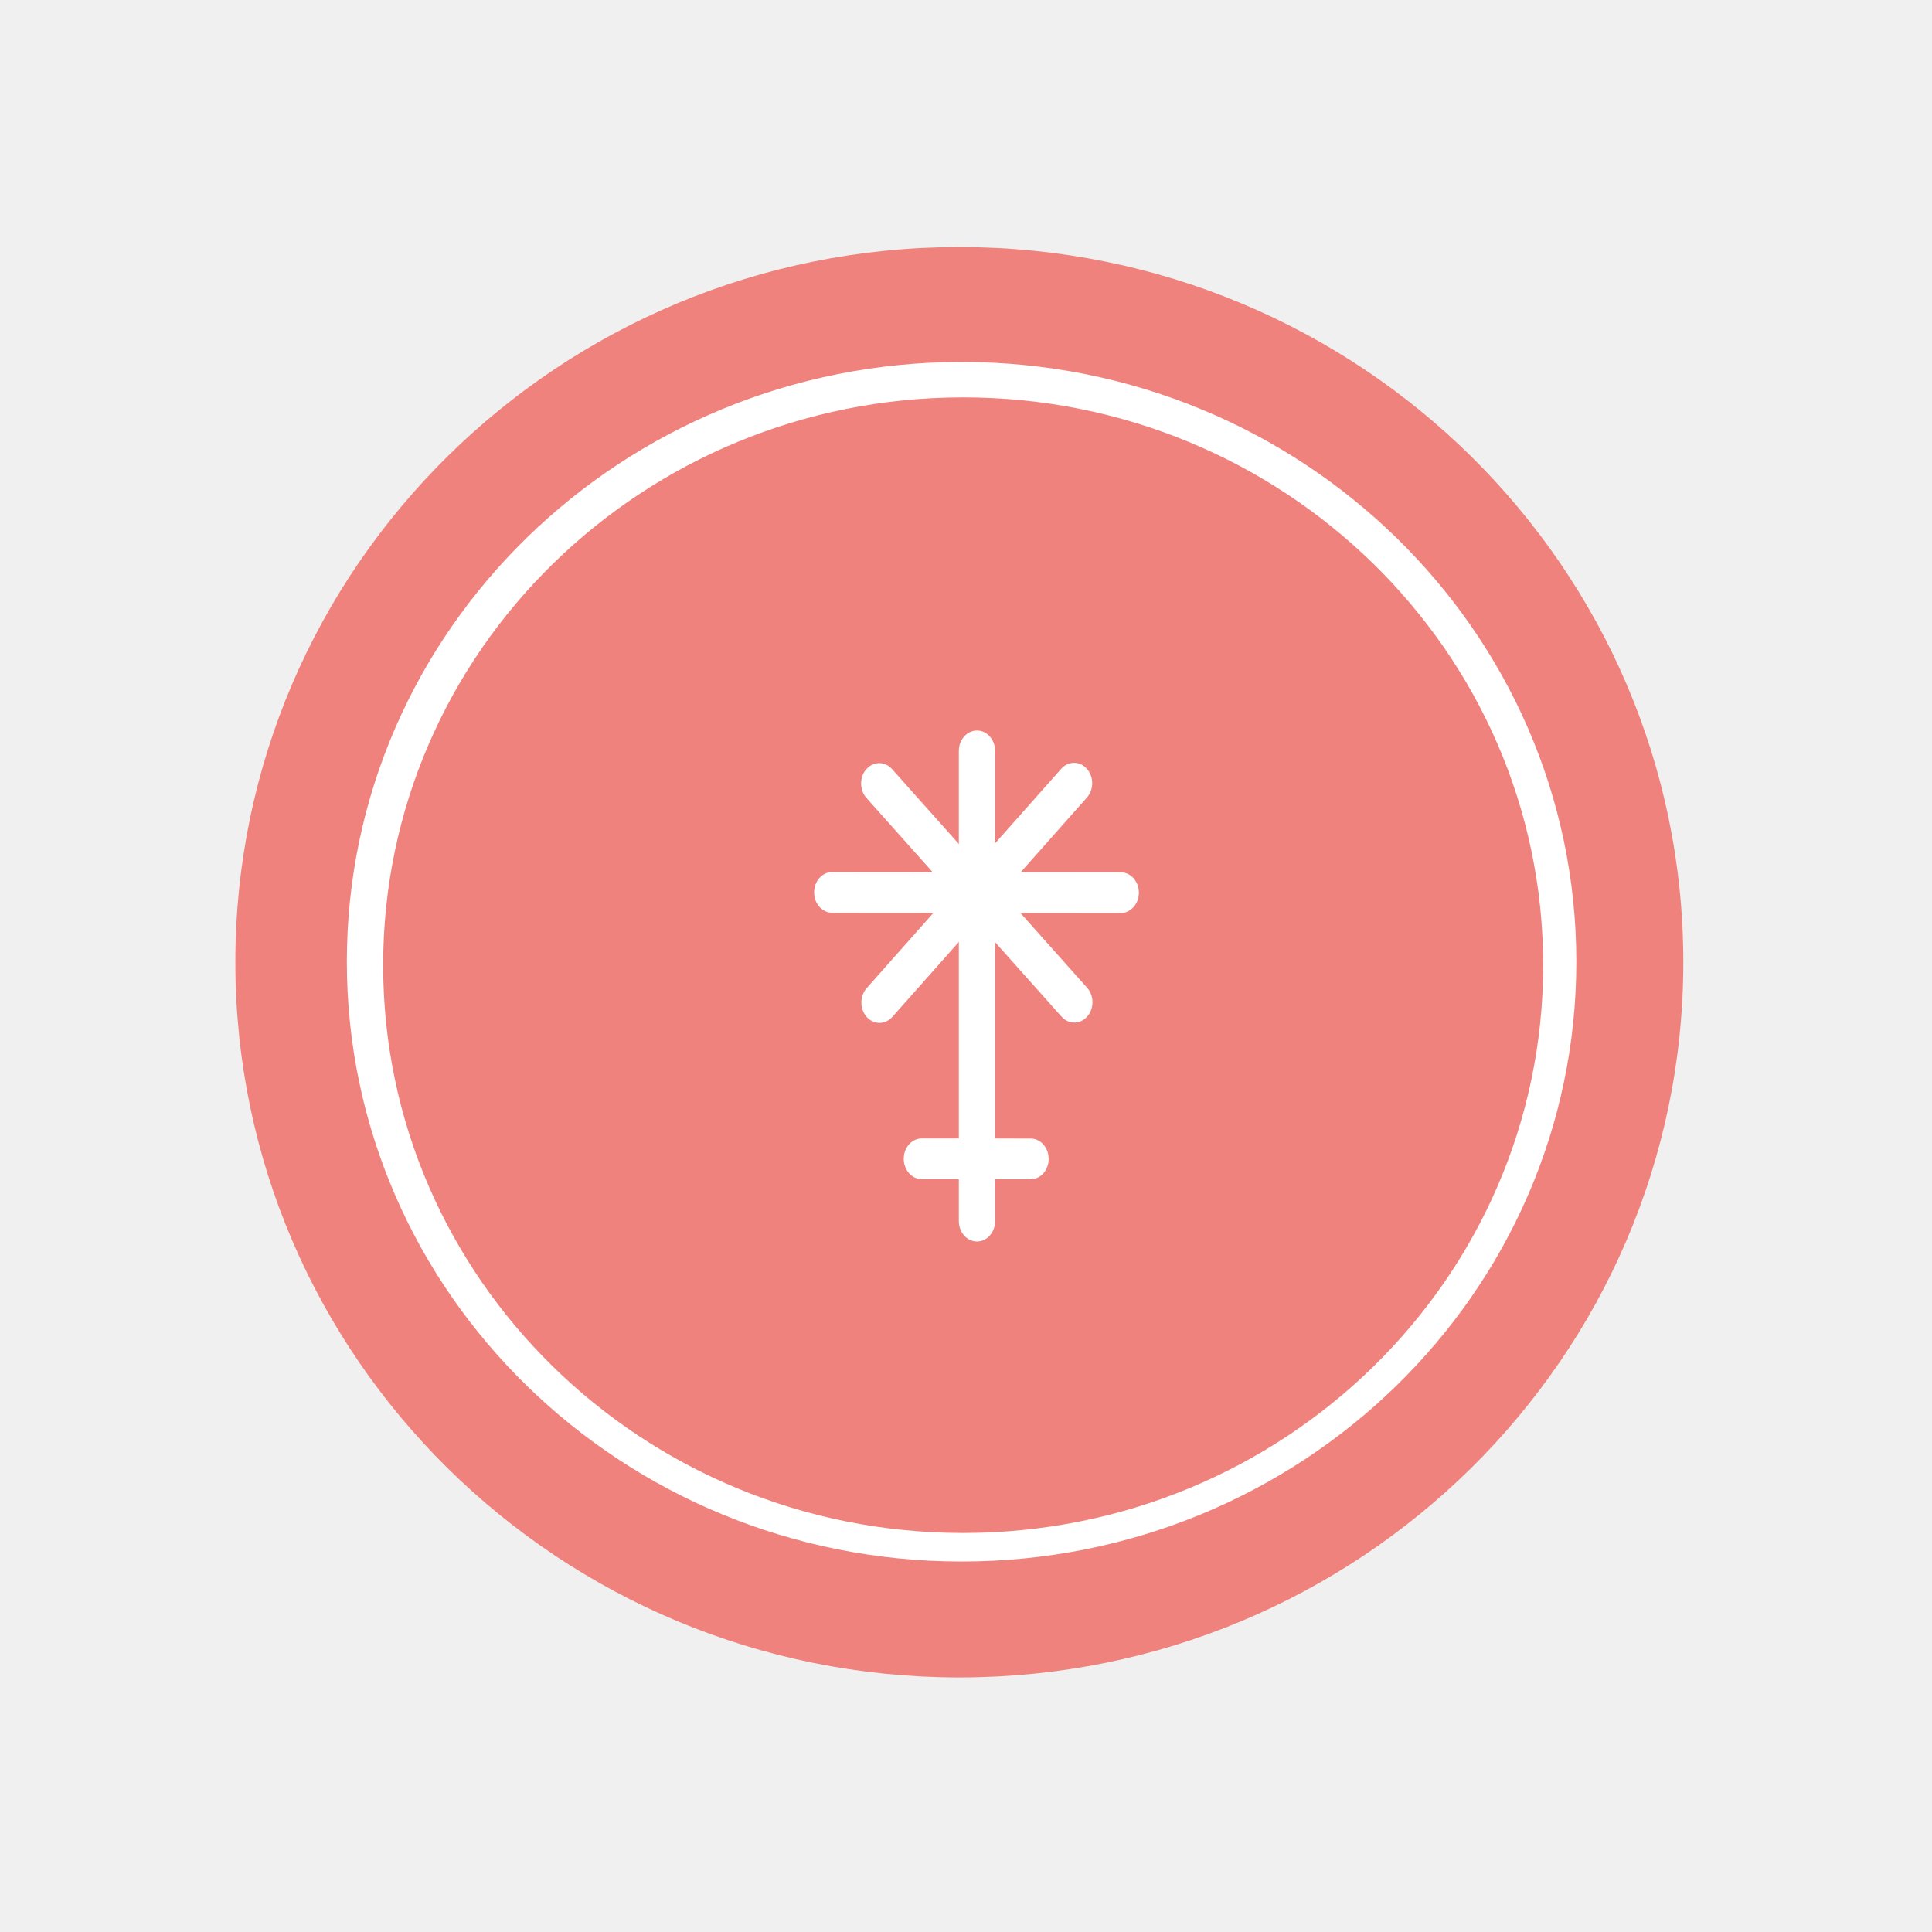
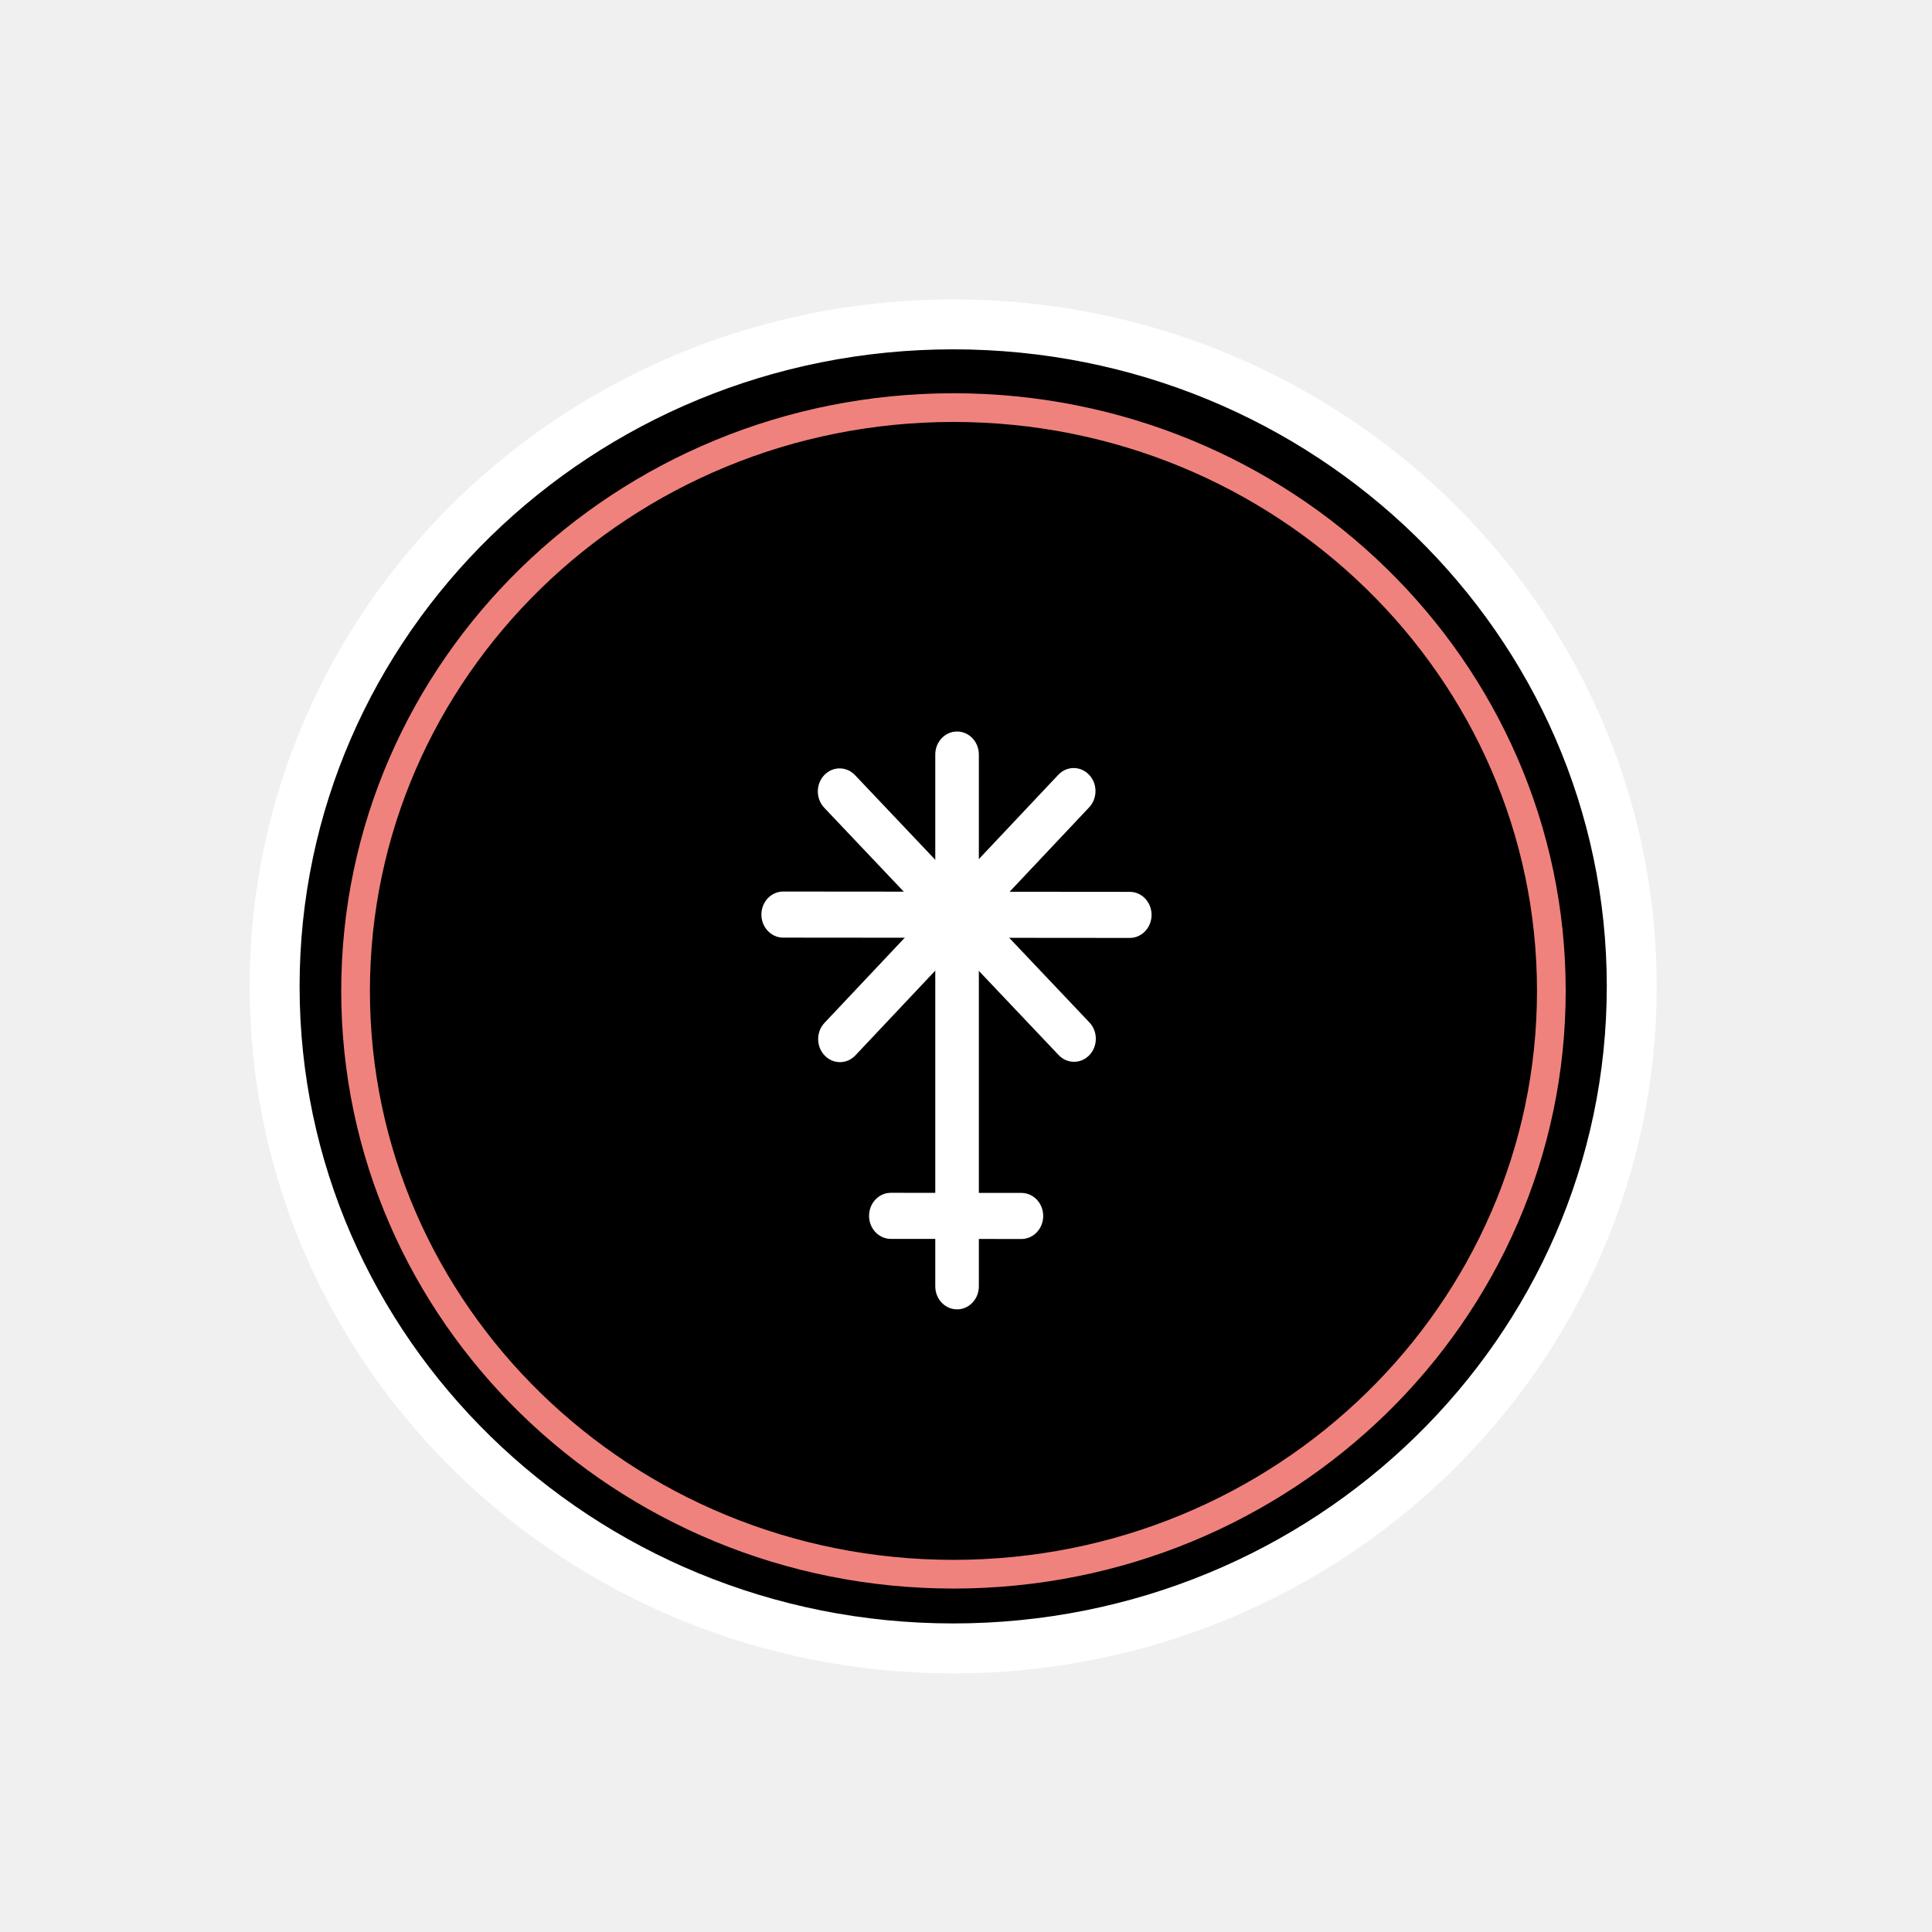
- <svg xmlns="http://www.w3.org/2000/svg" xmlns:ns1="http://www.openswatchbook.org/uri/2009/osb" xmlns:xlink="http://www.w3.org/1999/xlink" id="svg8" version="1.1" viewBox="0 0 1000 1000" height="1000mm" width="1000mm">
+ <svg xmlns="http://www.w3.org/2000/svg" xmlns:ns1="http://www.openswatchbook.org/uri/2009/osb" xmlns:xlink="http://www.w3.org/1999/xlink" id="svg8" version="1.1" viewBox="0 0 264.583 264.583" height="1000" width="1000">
  <defs id="defs2">
    <linearGradient ns1:paint="gradient" id="linearGradient982">
      <stop id="stop978" offset="0" style="stop-color:#f0827d;stop-opacity:1;" />
      <stop id="stop980" offset="1" style="stop-color:#f0827d;stop-opacity:0;" />
    </linearGradient>
    <linearGradient id="linearGradient923">
      <stop id="stop919" offset="0" style="stop-color:#000000;stop-opacity:1;" />
      <stop id="stop921" offset="1" style="stop-color:#000000;stop-opacity:0;" />
    </linearGradient>
    <linearGradient id="linearGradient915">
      <stop id="stop911" offset="0" style="stop-color:#ff6255;stop-opacity:1;" />
      <stop id="stop913" offset="1" style="stop-color:#ff6255;stop-opacity:0;" />
    </linearGradient>
    <linearGradient ns1:paint="solid" id="linearGradient868">
      <stop id="stop866" offset="0" style="stop-color:#000000;stop-opacity:1;" />
    </linearGradient>
    <linearGradient ns1:paint="gradient" id="linearGradient1607">
      <stop id="stop1603" offset="0" style="stop-color:#ff6255;stop-opacity:1" />
      <stop id="stop1605" offset="1" style="stop-color:#da5b51;stop-opacity:0;" />
    </linearGradient>
    <linearGradient id="linearGradient6891-7">
      <stop style="stop-color:#ff8c8c;stop-opacity:1;" offset="0" id="stop6887" />
      <stop style="stop-color:#ff8c8c;stop-opacity:0;" offset="1" id="stop6889" />
    </linearGradient>
    <linearGradient xlink:href="#linearGradient6891-7" id="linearGradient6893" x1="116.284" y1="131.068" x2="330.483" y2="131.068" gradientUnits="userSpaceOnUse" gradientTransform="matrix(1.017629,0,0,1.043284,-52.78631,-431.941)" />
    <radialGradient gradientUnits="userSpaceOnUse" gradientTransform="matrix(1,0,0,1.400654,0,-10.32792)" r="11.343" fy="25.778" fx="25.051" cy="25.778" cx="25.051" id="radialGradient1672" xlink:href="#linearGradient923" />
    <linearGradient gradientUnits="userSpaceOnUse" y2="-360.589" x2="294.478" y1="-366.637" x1="-5.883" id="linearGradient917" xlink:href="#linearGradient915" />
    <linearGradient gradientTransform="translate(-161.7738,-52.91667)" gradientUnits="userSpaceOnUse" y2="137.557" x2="1492.865" y1="137.557" x1="956.327" id="linearGradient925" xlink:href="#linearGradient923" />
    <radialGradient gradientUnits="userSpaceOnUse" gradientTransform="matrix(1,0,0,1.400654,0,-10.32792)" r="11.343" fy="25.778" fx="25.051" cy="25.778" cx="25.051" id="radialGradient1672-5" xlink:href="#linearGradient923" />
    <radialGradient gradientUnits="userSpaceOnUse" gradientTransform="matrix(1,0,0,1.400654,0,-10.32792)" r="11.343" fy="25.778" fx="25.051" cy="25.778" cx="25.051" id="radialGradient1672-0" xlink:href="#linearGradient923" />
    <radialGradient gradientUnits="userSpaceOnUse" gradientTransform="matrix(1,0,0,1.400654,0,-10.32792)" r="11.343" fy="25.778" fx="25.051" cy="25.778" cx="25.051" id="radialGradient1672-5-6" xlink:href="#linearGradient923" />
    <radialGradient gradientUnits="userSpaceOnUse" gradientTransform="matrix(1,0,0,1.400654,0,-10.32792)" r="11.343" fy="25.778" fx="25.051" cy="25.778" cx="25.051" id="radialGradient1672-8" xlink:href="#linearGradient923" />
    <radialGradient gradientUnits="userSpaceOnUse" gradientTransform="matrix(1,0,0,1.400654,0,-10.32792)" r="11.343" fy="25.778" fx="25.051" cy="25.778" cx="25.051" id="radialGradient1672-4" xlink:href="#linearGradient923" />
    <radialGradient gradientUnits="userSpaceOnUse" gradientTransform="matrix(1,0,0,1.400654,0,-10.32792)" r="11.343" fy="25.778" fx="25.051" cy="25.778" cx="25.051" id="radialGradient1672-5-62" xlink:href="#linearGradient923" />
    <radialGradient gradientUnits="userSpaceOnUse" gradientTransform="matrix(1,0,0,1.400654,0,-10.32792)" r="11.343" fy="25.778" fx="25.051" cy="25.778" cx="25.051" id="radialGradient1672-3" xlink:href="#linearGradient923" />
    <radialGradient gradientUnits="userSpaceOnUse" gradientTransform="matrix(1,0,0,1.400654,0,-10.32792)" r="11.343" fy="25.778" fx="25.051" cy="25.778" cx="25.051" id="radialGradient1672-5-8" xlink:href="#linearGradient923" />
+     <radialGradient gradientUnits="userSpaceOnUse" gradientTransform="matrix(1,0,0,1.400654,0,-10.32792)" r="11.343" fy="25.778" fx="25.051" cy="25.778" cx="25.051" id="radialGradient1672-37" xlink:href="#linearGradient923" />
+     <radialGradient gradientUnits="userSpaceOnUse" gradientTransform="matrix(1,0,0,1.400654,0,-10.32792)" r="11.343" fy="25.778" fx="25.051" cy="25.778" cx="25.051" id="radialGradient1672-5-5" xlink:href="#linearGradient923" />
+     <radialGradient gradientUnits="userSpaceOnUse" gradientTransform="matrix(1,0,0,1.400654,0,-10.32792)" r="11.343" fy="25.778" fx="25.051" cy="25.778" cx="25.051" id="radialGradient1672-0-4" xlink:href="#linearGradient923" />
+     <radialGradient gradientUnits="userSpaceOnUse" gradientTransform="matrix(1,0,0,1.400654,0,-10.32792)" r="11.343" fy="25.778" fx="25.051" cy="25.778" cx="25.051" id="radialGradient1672-5-6-1" xlink:href="#linearGradient923" />
+     <radialGradient gradientUnits="userSpaceOnUse" gradientTransform="matrix(1,0,0,1.400654,0,-10.32792)" r="11.343" fy="25.778" fx="25.051" cy="25.778" cx="25.051" id="radialGradient1672-8-7" xlink:href="#linearGradient923" />
+     <radialGradient gradientUnits="userSpaceOnUse" gradientTransform="matrix(1,0,0,1.400654,0,-10.32792)" r="11.343" fy="25.778" fx="25.051" cy="25.778" cx="25.051" id="radialGradient1672-4-6" xlink:href="#linearGradient923" />
+     <radialGradient gradientUnits="userSpaceOnUse" gradientTransform="matrix(1,0,0,1.400654,0,-10.32792)" r="11.343" fy="25.778" fx="25.051" cy="25.778" cx="25.051" id="radialGradient1672-5-62-8" xlink:href="#linearGradient923" />
+     <radialGradient gradientUnits="userSpaceOnUse" gradientTransform="matrix(1,0,0,1.400654,0,-10.32792)" r="11.343" fy="25.778" fx="25.051" cy="25.778" cx="25.051" id="radialGradient1672-3-6" xlink:href="#linearGradient923" />
+     <radialGradient gradientUnits="userSpaceOnUse" gradientTransform="matrix(1,0,0,1.400654,0,-10.32792)" r="11.343" fy="25.778" fx="25.051" cy="25.778" cx="25.051" id="radialGradient1672-5-8-6" xlink:href="#linearGradient923" />
+     <radialGradient gradientUnits="userSpaceOnUse" gradientTransform="matrix(1,0,0,1.400654,0,-10.32792)" r="11.343" fy="25.778" fx="25.051" cy="25.778" cx="25.051" id="radialGradient1672-2" xlink:href="#linearGradient923" />
+     <radialGradient gradientUnits="userSpaceOnUse" gradientTransform="matrix(1,0,0,1.400654,0,-10.32792)" r="11.343" fy="25.778" fx="25.051" cy="25.778" cx="25.051" id="radialGradient1672-5-0" xlink:href="#linearGradient923" />
+     <radialGradient gradientUnits="userSpaceOnUse" gradientTransform="matrix(1,0,0,1.400654,0,-10.32792)" r="11.343" fy="25.778" fx="25.051" cy="25.778" cx="25.051" id="radialGradient1672-0-9" xlink:href="#linearGradient923" />
+     <radialGradient gradientUnits="userSpaceOnUse" gradientTransform="matrix(1,0,0,1.400654,0,-10.32792)" r="11.343" fy="25.778" fx="25.051" cy="25.778" cx="25.051" id="radialGradient1672-5-6-4" xlink:href="#linearGradient923" />
+     <radialGradient gradientUnits="userSpaceOnUse" gradientTransform="matrix(1,0,0,1.400654,0,-10.32792)" r="11.343" fy="25.778" fx="25.051" cy="25.778" cx="25.051" id="radialGradient1672-8-0" xlink:href="#linearGradient923" />
+     <radialGradient gradientUnits="userSpaceOnUse" gradientTransform="matrix(1,0,0,1.400654,0,-10.32792)" r="11.343" fy="25.778" fx="25.051" cy="25.778" cx="25.051" id="radialGradient1672-4-9" xlink:href="#linearGradient923" />
+     <radialGradient gradientUnits="userSpaceOnUse" gradientTransform="matrix(1,0,0,1.400654,0,-10.32792)" r="11.343" fy="25.778" fx="25.051" cy="25.778" cx="25.051" id="radialGradient1672-5-62-5" xlink:href="#linearGradient923" />
+     <radialGradient gradientUnits="userSpaceOnUse" gradientTransform="matrix(1,0,0,1.400654,0,-10.32792)" r="11.343" fy="25.778" fx="25.051" cy="25.778" cx="25.051" id="radialGradient1672-3-1" xlink:href="#linearGradient923" />
+     <radialGradient gradientUnits="userSpaceOnUse" gradientTransform="matrix(1,0,0,1.400654,0,-10.32792)" r="11.343" fy="25.778" fx="25.051" cy="25.778" cx="25.051" id="radialGradient1672-5-8-8" xlink:href="#linearGradient923" />
  </defs>
-   <g transform="translate(0,703)" id="layer1">
-     <ellipse ry="370.19" rx="374.726" cy="-204.948" cx="496.549" id="path1248" style="opacity:1;fill:#f0827d;fill-opacity:1;stroke:none;stroke-width:0.485;stroke-opacity:1;paint-order:normal" />
-     <ellipse ry="310.44" rx="318.188" cy="-205.209" cx="497.712" id="path1202" style="opacity:1;fill:#ffffff;fill-opacity:1;stroke:none;stroke-width:0.404;stroke-opacity:1;paint-order:normal" />
-     <ellipse ry="293.89" rx="300.21" cy="-203.428" cx="498.529" id="path1206" style="opacity:1;fill:#f0827d;fill-opacity:1;stroke:none;stroke-width:0.323;stroke-opacity:1;paint-order:normal" />
-     <g transform="matrix(7.603172,0,0,8.541382,314.9637,-412.8196)" id="g1246" style="clip-rule:evenodd;fill:#ffffff;fill-rule:evenodd;stroke-linejoin:round;stroke-miterlimit:2">
-       <g style="fill:#ffffff" transform="matrix(0.721351,0,0,0.811444,6.54562,5.10326)" id="g1210">
-         <path style="fill:#ffffff" d="m 27.411,7.92 c 0,-0.84 -0.766,-1.521 -1.711,-1.521 0,0 -10e-4,0 -0.002,0 -0.944,0 -1.71,0.681 -1.71,1.521 0,6.129 0,28.987 0,35.117 0,0.84 0.766,1.521 1.71,1.521 0.001,0 0.002,0 0.002,0 0.945,0 1.711,-0.681 1.711,-1.521 0,-6.13 0,-28.988 0,-35.117 z" id="path1208" />
+   <g transform="translate(0,-32.41665)" id="layer1">
+     <ellipse ry="90.663" rx="92.929" style="opacity:1;fill:#ffffff;fill-opacity:1;fill-rule:nonzero;stroke:none;stroke-width:13.736;stroke-miterlimit:4;stroke-dasharray:none;stroke-opacity:1;paint-order:normal" id="circle1199" cx="130.538" cy="169.522" />
+     <ellipse ry="90.663" rx="92.929" cy="167.5" cx="130.538" id="path1185" style="opacity:1;fill:#000000;fill-opacity:1;fill-rule:nonzero;stroke:#ffffff;stroke-width:6.841;stroke-miterlimit:4;stroke-dasharray:none;stroke-opacity:1;paint-order:normal" />
+     <g transform="matrix(2.417027,0,0,2.555727,70.43904,106.2828)" id="g1265" style="clip-rule:evenodd;fill:#ffffff;fill-opacity:1;fill-rule:evenodd;stroke-linejoin:round;stroke-miterlimit:2">
+       <g style="fill:#ffffff;fill-opacity:1" transform="matrix(0.721351,0,0,0.811444,6.54562,5.10326)" id="g1229">
+         <path style="fill:#ffffff;fill-opacity:1" d="m 27.411,7.92 c 0,-0.84 -0.766,-1.521 -1.711,-1.521 0,0 -10e-4,0 -0.002,0 -0.944,0 -1.71,0.681 -1.71,1.521 0,6.129 0,28.987 0,35.117 0,0.84 0.766,1.521 1.71,1.521 0.001,0 0.002,0 0.002,0 0.945,0 1.711,-0.681 1.711,-1.521 0,-6.13 0,-28.988 0,-35.117 z" id="path1227" />
      </g>
-       <g style="fill:#ffffff" transform="matrix(5.99295e-4,-0.721351,0.258566,2.14816e-4,18.4279,54.7844)" id="g1214">
-         <path style="fill:#ffffff" d="m 27.411,11.171 c 0,-2.635 -0.766,-4.772 -1.711,-4.772 0,0 -10e-4,0 -0.002,0 -0.944,0 -1.71,2.137 -1.71,4.772 0,7.331 0,21.283 0,28.614 0,2.636 0.766,4.773 1.71,4.773 0.001,0 0.002,0 0.002,0 0.945,0 1.711,-2.137 1.711,-4.773 0,-7.331 0,-21.283 0,-28.614 z" id="path1212" />
+       <g style="fill:#ffffff;fill-opacity:1" transform="matrix(5.99295e-4,-0.721351,0.258566,2.14816e-4,18.4279,54.7844)" id="g1233">
+         <path style="fill:#ffffff;fill-opacity:1" d="m 27.411,11.171 c 0,-2.635 -0.766,-4.772 -1.711,-4.772 0,0 -10e-4,0 -0.002,0 -0.944,0 -1.71,2.137 -1.71,4.772 0,7.331 0,21.283 0,28.614 0,2.636 0.766,4.773 1.71,4.773 0.001,0 0.002,0 0.002,0 0.945,0 1.711,-2.137 1.711,-4.773 0,-7.331 0,-21.283 0,-28.614 z" id="path1231" />
      </g>
-       <g style="fill:#ffffff" transform="matrix(5.99295e-4,-0.721351,0.579332,4.81307e-4,10.2753,38.6396)" id="g1218">
-         <path style="fill:#ffffff" d="m 27.411,8.529 c 0,-1.177 -0.766,-2.13 -1.711,-2.13 0,0 -10e-4,0 -0.002,0 -0.944,0 -1.71,0.953 -1.71,2.13 0,6.687 0,27.212 0,33.899 0,1.176 0.766,2.13 1.71,2.13 0.001,0 0.002,0 0.002,0 0.945,0 1.711,-0.954 1.711,-2.13 0,-6.687 0,-27.212 0,-33.899 z" id="path1216" />
+       <g style="fill:#ffffff;fill-opacity:1" transform="matrix(5.99295e-4,-0.721351,0.579332,4.81307e-4,10.2753,38.6396)" id="g1237">
+         <path style="fill:#ffffff;fill-opacity:1" d="m 27.411,8.529 c 0,-1.177 -0.766,-2.13 -1.711,-2.13 0,0 -10e-4,0 -0.002,0 -0.944,0 -1.71,0.953 -1.71,2.13 0,6.687 0,27.212 0,33.899 0,1.176 0.766,2.13 1.71,2.13 0.001,0 0.002,0 0.002,0 0.945,0 1.711,-0.954 1.711,-2.13 0,-6.687 0,-27.212 0,-33.899 z" id="path1235" />
      </g>
-       <g style="fill:#ffffff" transform="matrix(0.509521,-0.510622,0.393855,0.393005,1.94156,23.2426)" id="g1222">
-         <path style="fill:#ffffff" d="m 27.411,8.617 c 0,-1.225 -0.766,-2.218 -1.711,-2.218 0,0 -10e-4,0 -0.002,0 -0.944,0 -1.71,0.993 -1.71,2.218 0,6.747 0,26.976 0,33.723 0,1.225 0.766,2.218 1.71,2.218 0.001,0 0.002,0 0.002,0 0.945,0 1.711,-0.993 1.711,-2.218 0,-6.747 0,-26.976 0,-33.723 z" id="path1220" />
+       <g style="fill:#ffffff;fill-opacity:1" transform="matrix(0.509521,-0.510622,0.393855,0.393005,1.94156,23.2426)" id="g1241">
+         <path style="fill:#ffffff;fill-opacity:1" d="m 27.411,8.617 c 0,-1.225 -0.766,-2.218 -1.711,-2.218 0,0 -10e-4,0 -0.002,0 -0.944,0 -1.71,0.993 -1.71,2.218 0,6.747 0,26.976 0,33.723 0,1.225 0.766,2.218 1.71,2.218 0.001,0 0.002,0 0.002,0 0.945,0 1.711,-0.993 1.711,-2.218 0,-6.747 0,-26.976 0,-33.723 z" id="path1239" />
      </g>
-       <g style="fill:#ffffff" transform="matrix(-0.51096,-0.509182,0.392744,-0.394115,28.1955,43.2602)" id="g1226">
-         <path style="fill:#ffffff" d="m 27.411,8.617 c 0,-1.225 -0.766,-2.218 -1.711,-2.218 0,0 -10e-4,0 -0.002,0 -0.944,0 -1.71,0.993 -1.71,2.218 0,6.747 0,26.976 0,33.723 0,1.225 0.766,2.218 1.71,2.218 0.001,0 0.002,0 0.002,0 0.945,0 1.711,-0.993 1.711,-2.218 0,-6.747 0,-26.976 0,-33.723 z" id="path1224" />
+       <g style="fill:#ffffff;fill-opacity:1" transform="matrix(-0.51096,-0.509182,0.392744,-0.394115,28.1955,43.2602)" id="g1245">
+         <path style="fill:#ffffff;fill-opacity:1" d="m 27.411,8.617 c 0,-1.225 -0.766,-2.218 -1.711,-2.218 0,0 -10e-4,0 -0.002,0 -0.944,0 -1.71,0.993 -1.71,2.218 0,6.747 0,26.976 0,33.723 0,1.225 0.766,2.218 1.71,2.218 0.001,0 0.002,0 0.002,0 0.945,0 1.711,-0.993 1.711,-2.218 0,-6.747 0,-26.976 0,-33.723 z" id="path1243" />
      </g>
    </g>
+     <ellipse ry="79.882" rx="81.879" cy="168.119" cx="130.574" id="path1267" style="opacity:1;fill:none;fill-opacity:1;fill-rule:nonzero;stroke:#f0827d;stroke-width:3.93;stroke-miterlimit:4;stroke-dasharray:none;stroke-opacity:1;paint-order:normal" />
  </g>
+   <style type="text/css" id="style1053">
+ 	.st0{fill:#043BEA;}
+ </style>
</svg>
